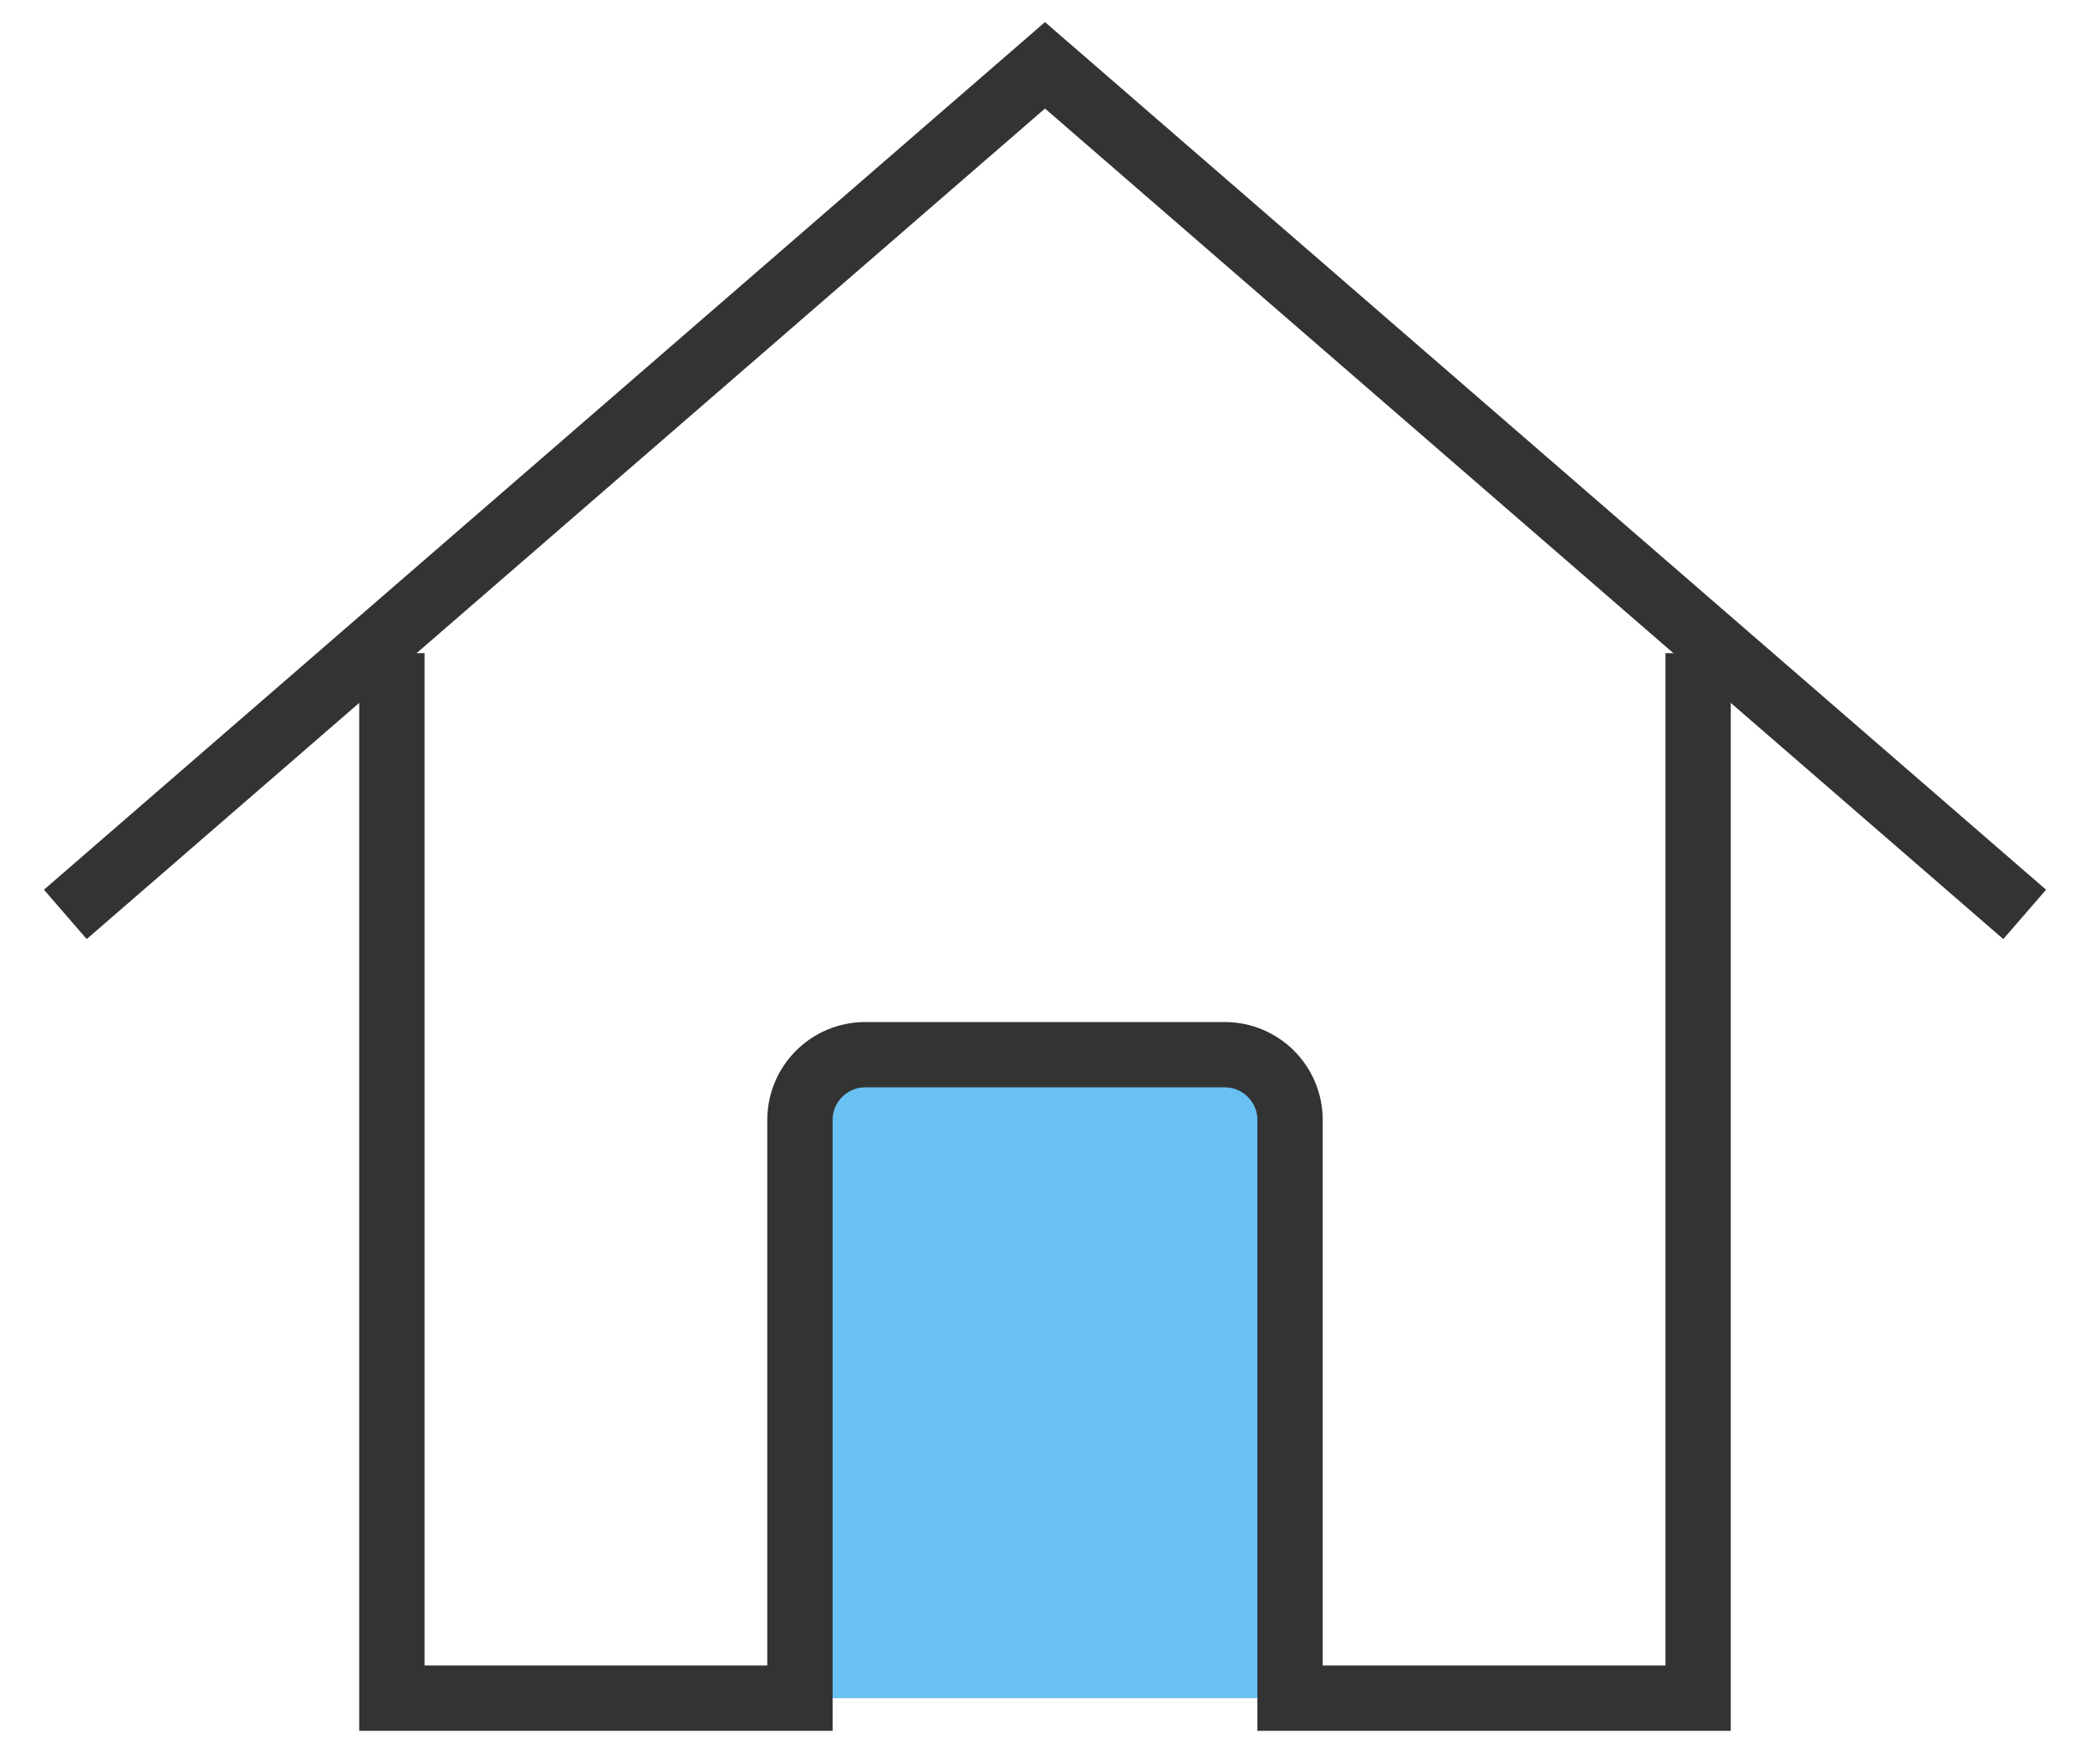
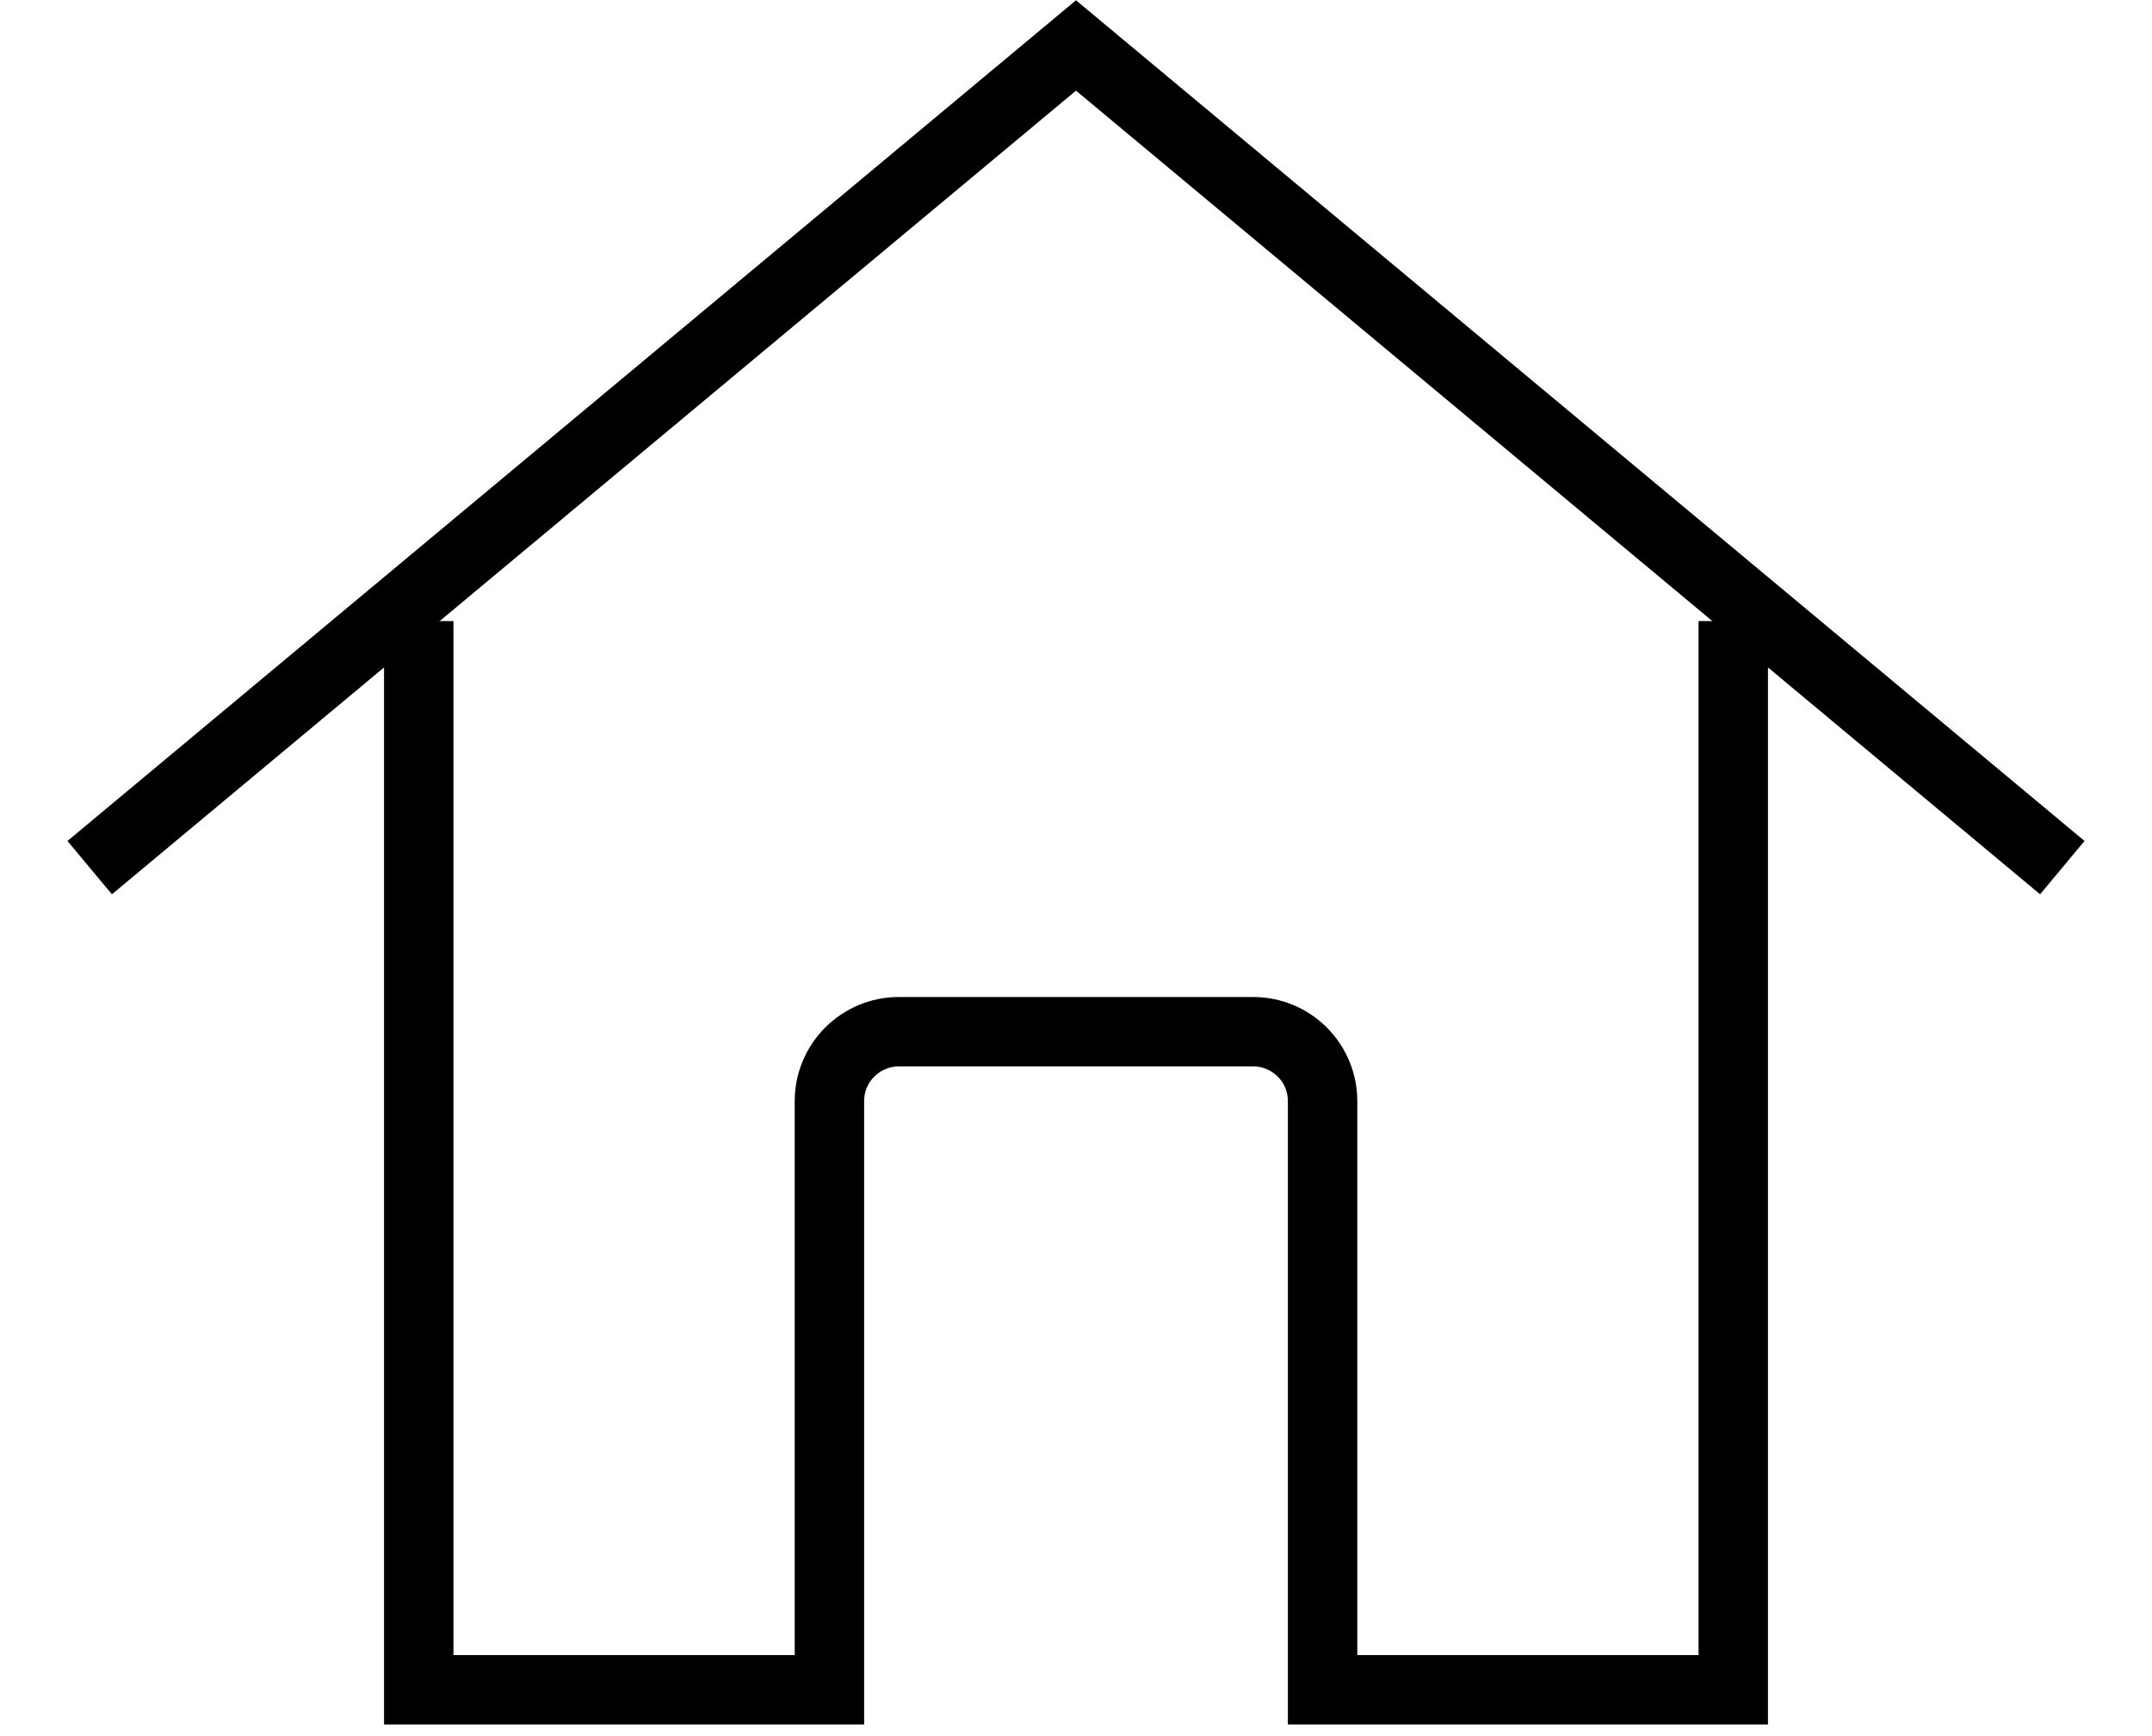
- <svg xmlns="http://www.w3.org/2000/svg" width="32" height="27" viewBox="0 0 32 27" fill="none">
-   <path d="M12 17C12 16.448 12.448 16 13 16H19C19.552 16 20 16.448 20 17V26H12V17Z" fill="#68C1F2" />
-   <path d="M1 14L16 1L31 14" stroke="#333333" stroke-miterlimit="10" />
-   <path d="M26 10V26H19.752V17.148C19.752 16.595 19.304 16.148 18.752 16.148H13.248C12.696 16.148 12.248 16.595 12.248 17.148V26H6V10" stroke="#333333" stroke-miterlimit="10" />
+ <svg xmlns="http://www.w3.org/2000/svg" width="31" height="25" viewBox="0 0 31 25" fill="none">
+   <path d="M1.292 12.5L15.5 0.655L29.708 12.5" stroke="black" stroke-miterlimit="10" />
+   <path d="M24.968 8.948V24.345H19.052V15.864C19.052 15.312 18.605 14.864 18.052 14.864H12.948C12.396 14.864 11.948 15.312 11.948 15.864V24.345H6.032V8.948" stroke="black" stroke-miterlimit="10" />
</svg>
